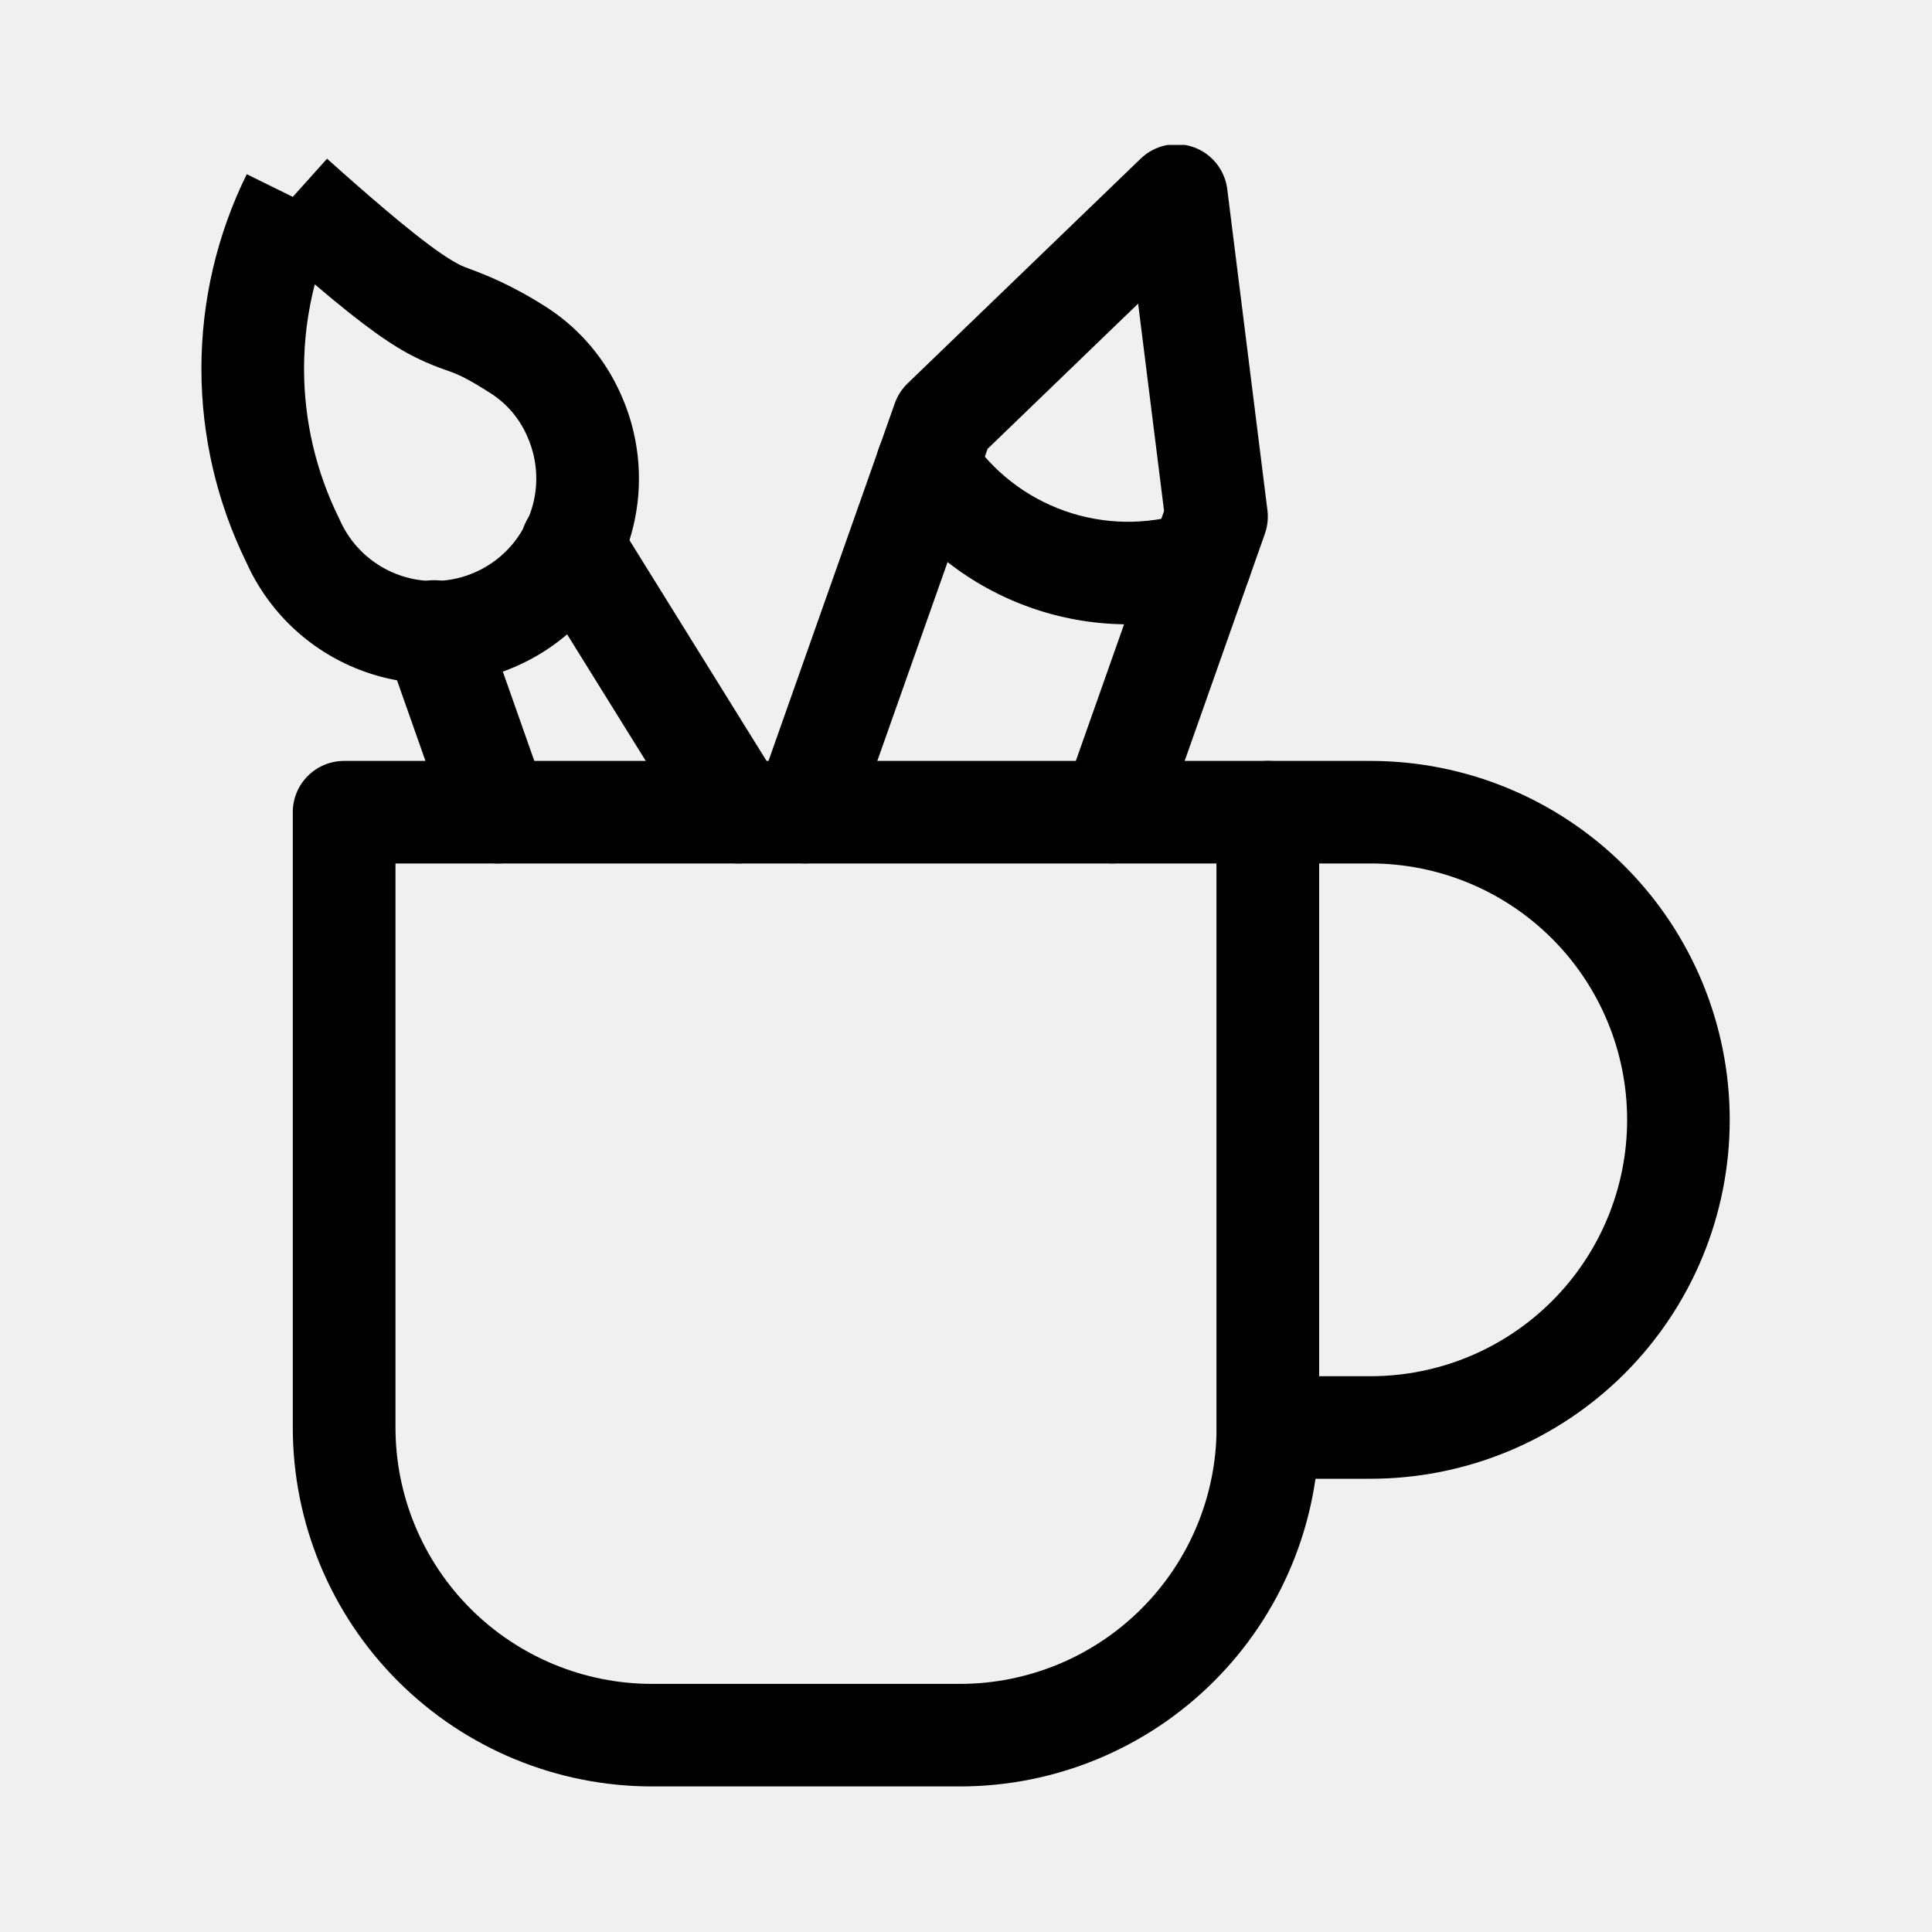
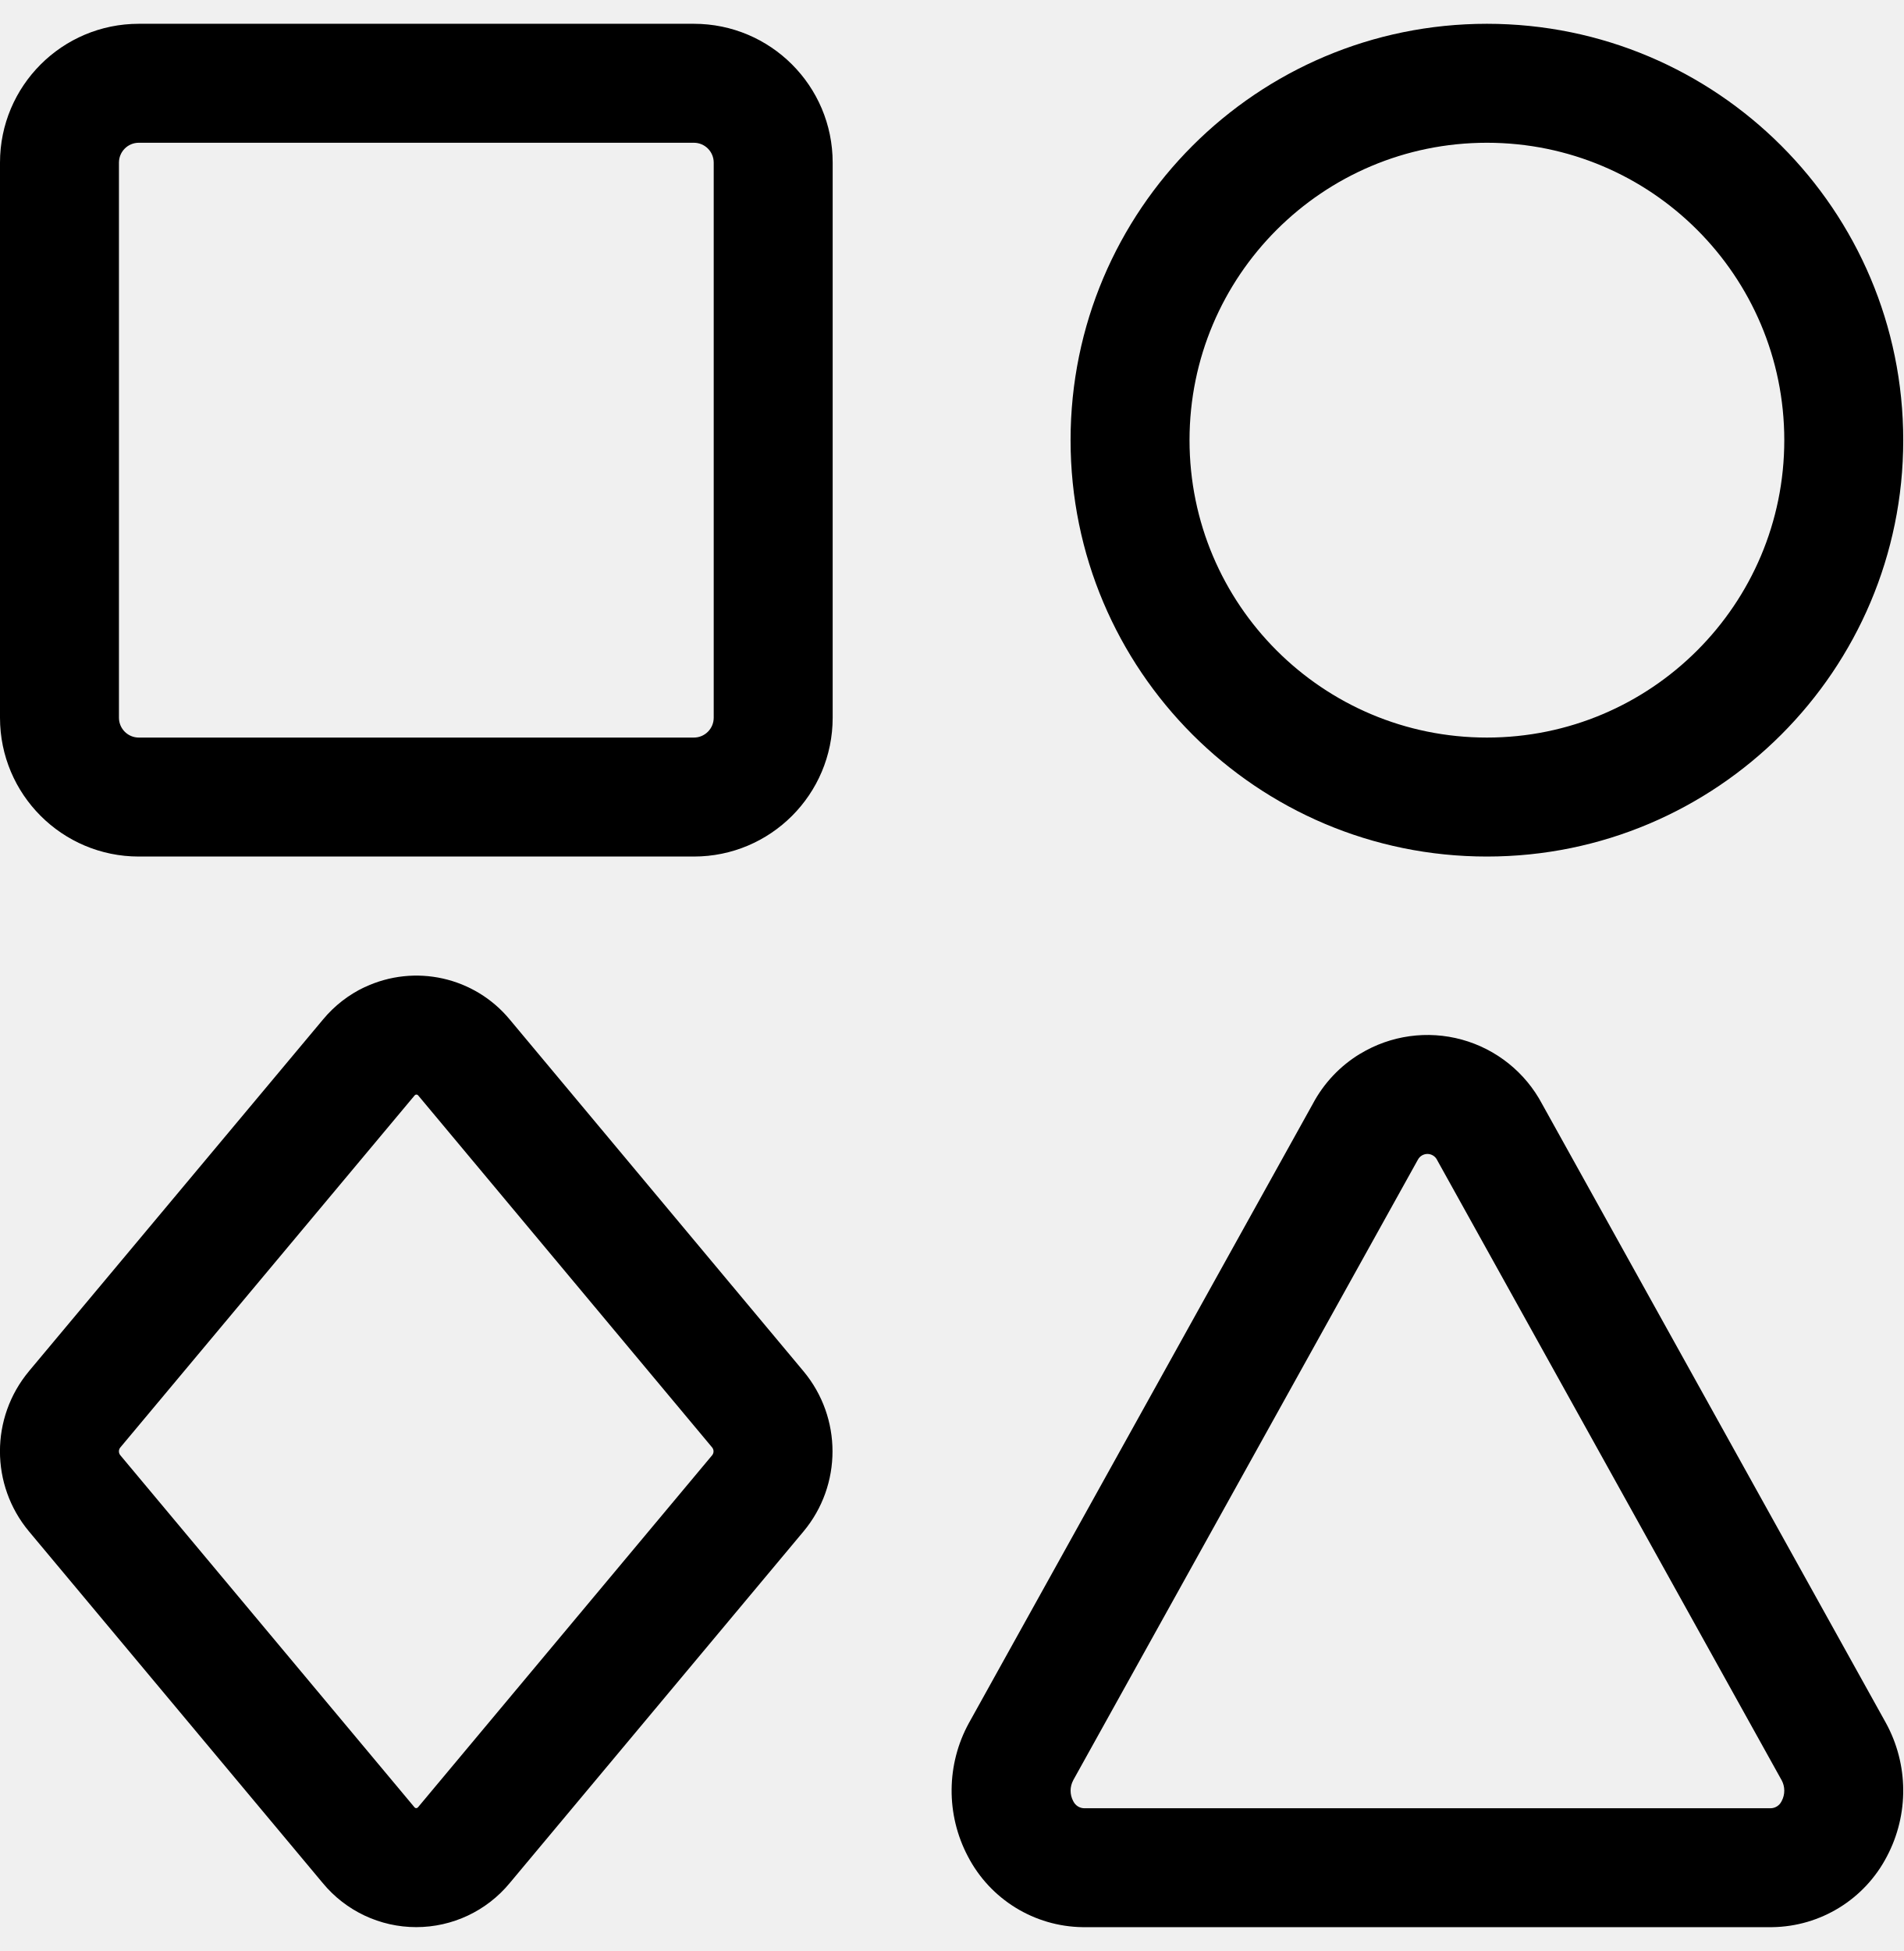
- <svg xmlns="http://www.w3.org/2000/svg" width="40" height="40" viewBox="0 0 40 40" fill="none">
-   <g clip-path="url(#clip0)">
-     <path fill-rule="evenodd" clip-rule="evenodd" d="M6.062 4.076L5.109 3.607C4.491 4.859 4.17 6.237 4.17 7.634C4.17 9.023 4.488 10.394 5.1 11.642C5.325 12.145 5.647 12.6 6.047 12.981C6.452 13.367 6.93 13.669 7.453 13.87C7.976 14.071 8.533 14.166 9.093 14.151C9.653 14.136 10.204 14.011 10.715 13.782C11.227 13.553 11.688 13.226 12.072 12.819C12.456 12.411 12.756 11.932 12.954 11.409C13.152 10.885 13.245 10.328 13.226 9.768C13.208 9.211 13.08 8.663 12.85 8.155C12.531 7.436 12.014 6.824 11.359 6.389L11.359 6.389L11.347 6.381C10.582 5.889 10.035 5.684 9.739 5.573C9.654 5.542 9.59 5.518 9.548 5.497C9.221 5.338 8.625 4.946 6.771 3.286L6.062 4.076ZM6.517 5.887C6.37 6.456 6.295 7.043 6.295 7.634C6.295 8.705 6.541 9.762 7.015 10.722C7.022 10.736 7.028 10.749 7.034 10.763C7.147 11.019 7.31 11.251 7.513 11.444C7.715 11.636 7.954 11.788 8.216 11.888C8.477 11.989 8.756 12.036 9.036 12.029C9.316 12.021 9.591 11.959 9.847 11.844C10.103 11.73 10.333 11.566 10.525 11.363C10.717 11.159 10.867 10.919 10.966 10.658C11.065 10.396 11.111 10.117 11.102 9.837C11.093 9.558 11.029 9.283 10.913 9.028L10.908 9.017L10.909 9.017C10.755 8.67 10.505 8.373 10.189 8.162C9.622 7.797 9.446 7.736 9.216 7.656C9.073 7.605 8.908 7.548 8.615 7.405C8.138 7.172 7.563 6.777 6.517 5.887Z" fill="black" />
-     <path fill-rule="evenodd" clip-rule="evenodd" d="M8.638 12.073C9.191 11.878 9.798 12.168 9.993 12.721L11.312 16.462C11.507 17.015 11.216 17.622 10.662 17.817C10.109 18.011 9.502 17.721 9.307 17.168L7.988 13.427C7.793 12.874 8.084 12.268 8.638 12.073Z" fill="black" />
-     <path fill-rule="evenodd" clip-rule="evenodd" d="M6.062 16.815C6.062 16.229 6.538 15.754 7.125 15.754H26.25C26.837 15.754 27.312 16.229 27.312 16.815V29.555C27.312 31.526 26.529 33.416 25.134 34.809C23.739 36.203 21.848 36.986 19.875 36.986H13.5C11.527 36.986 9.636 36.203 8.241 34.809C6.846 33.416 6.062 31.526 6.062 29.555V16.815ZM19.875 34.863C21.284 34.863 22.635 34.303 23.631 33.308C24.628 32.312 25.188 30.962 25.188 29.555V17.877H8.188V29.555C8.188 30.962 8.747 32.312 9.743 33.308C10.74 34.303 12.091 34.863 13.5 34.863H19.875Z" fill="black" />
-     <path fill-rule="evenodd" clip-rule="evenodd" d="M25.188 16.815C25.188 16.229 25.663 15.754 26.25 15.754H28.375C30.348 15.754 32.239 16.537 33.634 17.93C35.029 19.324 35.812 21.214 35.812 23.185C35.812 25.156 35.029 27.046 33.634 28.44C32.239 29.833 30.348 30.616 28.375 30.616H26.25C25.663 30.616 25.188 30.141 25.188 29.555V16.815ZM28.375 28.493C29.784 28.493 31.135 27.934 32.132 26.938C33.128 25.943 33.688 24.593 33.688 23.185C33.688 21.777 33.128 20.427 32.132 19.432C31.135 18.436 29.784 17.877 28.375 17.877H27.312V28.493H28.375Z" fill="black" />
-     <path fill-rule="evenodd" clip-rule="evenodd" d="M11.28 10.376C11.778 10.067 12.433 10.22 12.743 10.718L16.182 16.255C16.492 16.753 16.338 17.408 15.84 17.717C15.341 18.026 14.686 17.873 14.377 17.375L10.937 11.838C10.628 11.339 10.781 10.685 11.28 10.376Z" fill="black" />
-     <path fill-rule="evenodd" clip-rule="evenodd" d="M24.709 3.046C25.088 3.18 25.359 3.517 25.409 3.916L26.241 10.566C26.261 10.729 26.243 10.895 26.188 11.051L24.028 17.168C23.833 17.721 23.226 18.011 22.672 17.816C22.119 17.621 21.829 17.015 22.024 16.462L24.101 10.58L23.564 6.286L20.447 9.293L17.664 17.169C17.469 17.721 16.862 18.011 16.309 17.816C15.755 17.621 15.465 17.015 15.661 16.462L18.526 8.35C18.581 8.194 18.672 8.054 18.79 7.939L23.617 3.284C23.907 3.004 24.329 2.913 24.709 3.046Z" fill="black" />
-     <path fill-rule="evenodd" clip-rule="evenodd" d="M18.606 8.755C19.095 8.43 19.754 8.562 20.08 9.05C20.552 9.759 21.242 10.295 22.045 10.578C22.849 10.862 23.722 10.877 24.535 10.622C25.095 10.446 25.691 10.757 25.867 11.316C26.043 11.876 25.732 12.472 25.172 12.647C23.92 13.04 22.575 13.017 21.338 12.58C20.101 12.144 19.038 11.318 18.311 10.227C17.986 9.739 18.118 9.08 18.606 8.755Z" fill="black" />
+ <svg xmlns="http://www.w3.org/2000/svg" width="40" height="41" fill="none">
+   <g clip-path="url(#a)">
+     <path fill="#000" fill-rule="evenodd" d="M2.917 3a.417.417 0 0 0-.417.417v11.666c0 .23.187.417.417.417h11.666c.23 0 .417-.187.417-.417V3.417A.417.417 0 0 0 14.583 3H2.917zM0 3.417A2.917 2.917 0 0 1 2.917.5h11.666A2.917 2.917 0 0 1 17.5 3.417v11.666A2.917 2.917 0 0 1 14.583 18H2.917A2.917 2.917 0 0 1 0 15.083V3.417zM31.25 3a6.25 6.25 0 1 0 0 12.5 6.25 6.25 0 0 0 0-12.5zM22.5 9.25a8.75 8.75 0 1 1 17.5 0 8.75 8.75 0 0 1-17.5 0zm6.085 12.896A2.727 2.727 0 0 1 32.41 23.2l7.224 13.004a2.96 2.96 0 0 1 .023 2.808 2.758 2.758 0 0 1-2.413 1.487H22.756a2.759 2.759 0 0 1-2.414-1.487 2.961 2.961 0 0 1 .024-2.808l.003-.005 7.221-13c.23-.434.574-.799.995-1.054zM30 24.25a.227.227 0 0 0-.201.122l-.017.03-7.225 13.007v.001a.462.462 0 0 0-.003.437l.007.013a.258.258 0 0 0 .221.14h14.435a.258.258 0 0 0 .222-.14l.007-.013a.462.462 0 0 0-.002-.437l-.001-.001-7.226-13.007a.975.975 0 0 1-.016-.03.227.227 0 0 0-.201-.122zM7.666 20.745a2.547 2.547 0 0 1 3.047.68l6.176 7.394a2.629 2.629 0 0 1 0 3.362l-.002.002-6.175 7.39a2.547 2.547 0 0 1-3.928 0L.607 32.18a2.628 2.628 0 0 1 0-3.362l.002-.003 6.181-7.392c.239-.288.538-.52.876-.68zm1.085 2.257a.047.047 0 0 0-.036.017l-.005.006-6.181 7.393a.128.128 0 0 0 0 .164l6.183 7.399a.046.046 0 0 0 .056.012.046.046 0 0 0 .016-.012l.005-.006 6.178-7.393a.13.13 0 0 0 0-.164l-6.18-7.4a.046.046 0 0 0-.036-.016z" clip-rule="evenodd" />
  </g>
  <defs>
-     <clipPath id="clip0">
-       <rect width="34" height="34" fill="white" transform="translate(3 3)" />
+     <clipPath id="a">
+       <path fill="#fff" d="M0 .5h40v40H0z" />
    </clipPath>
  </defs>
</svg>
